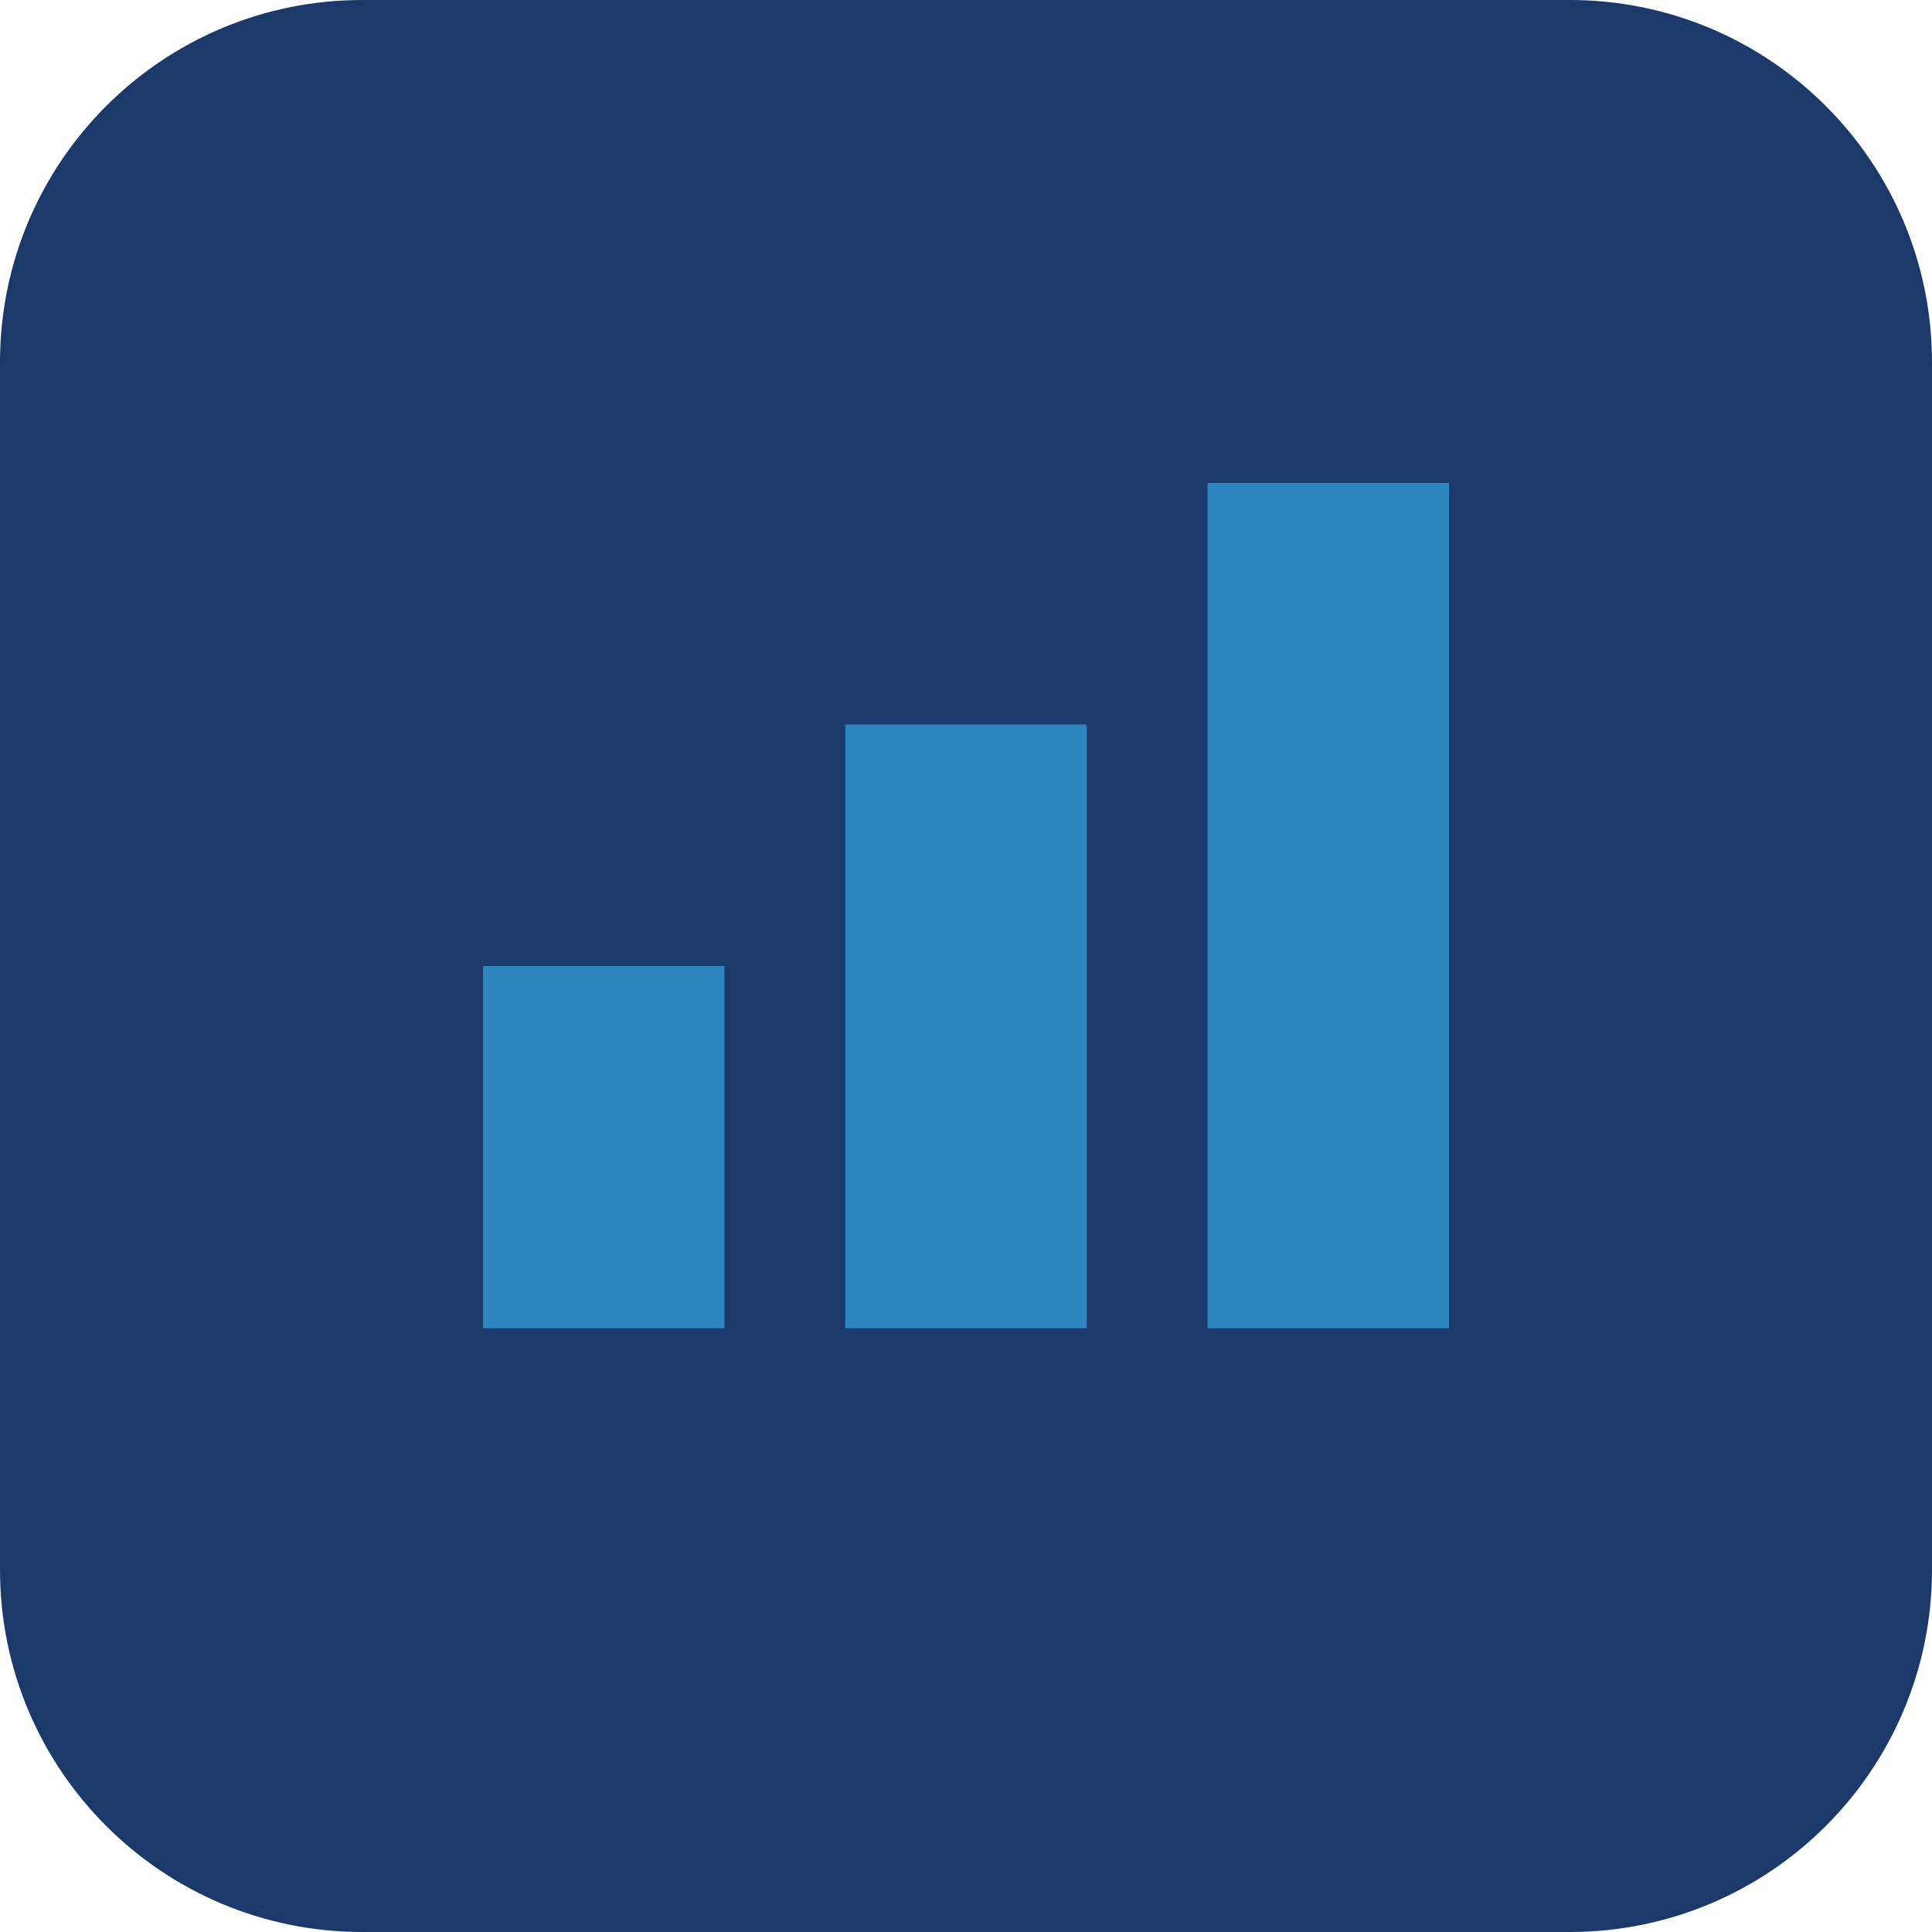
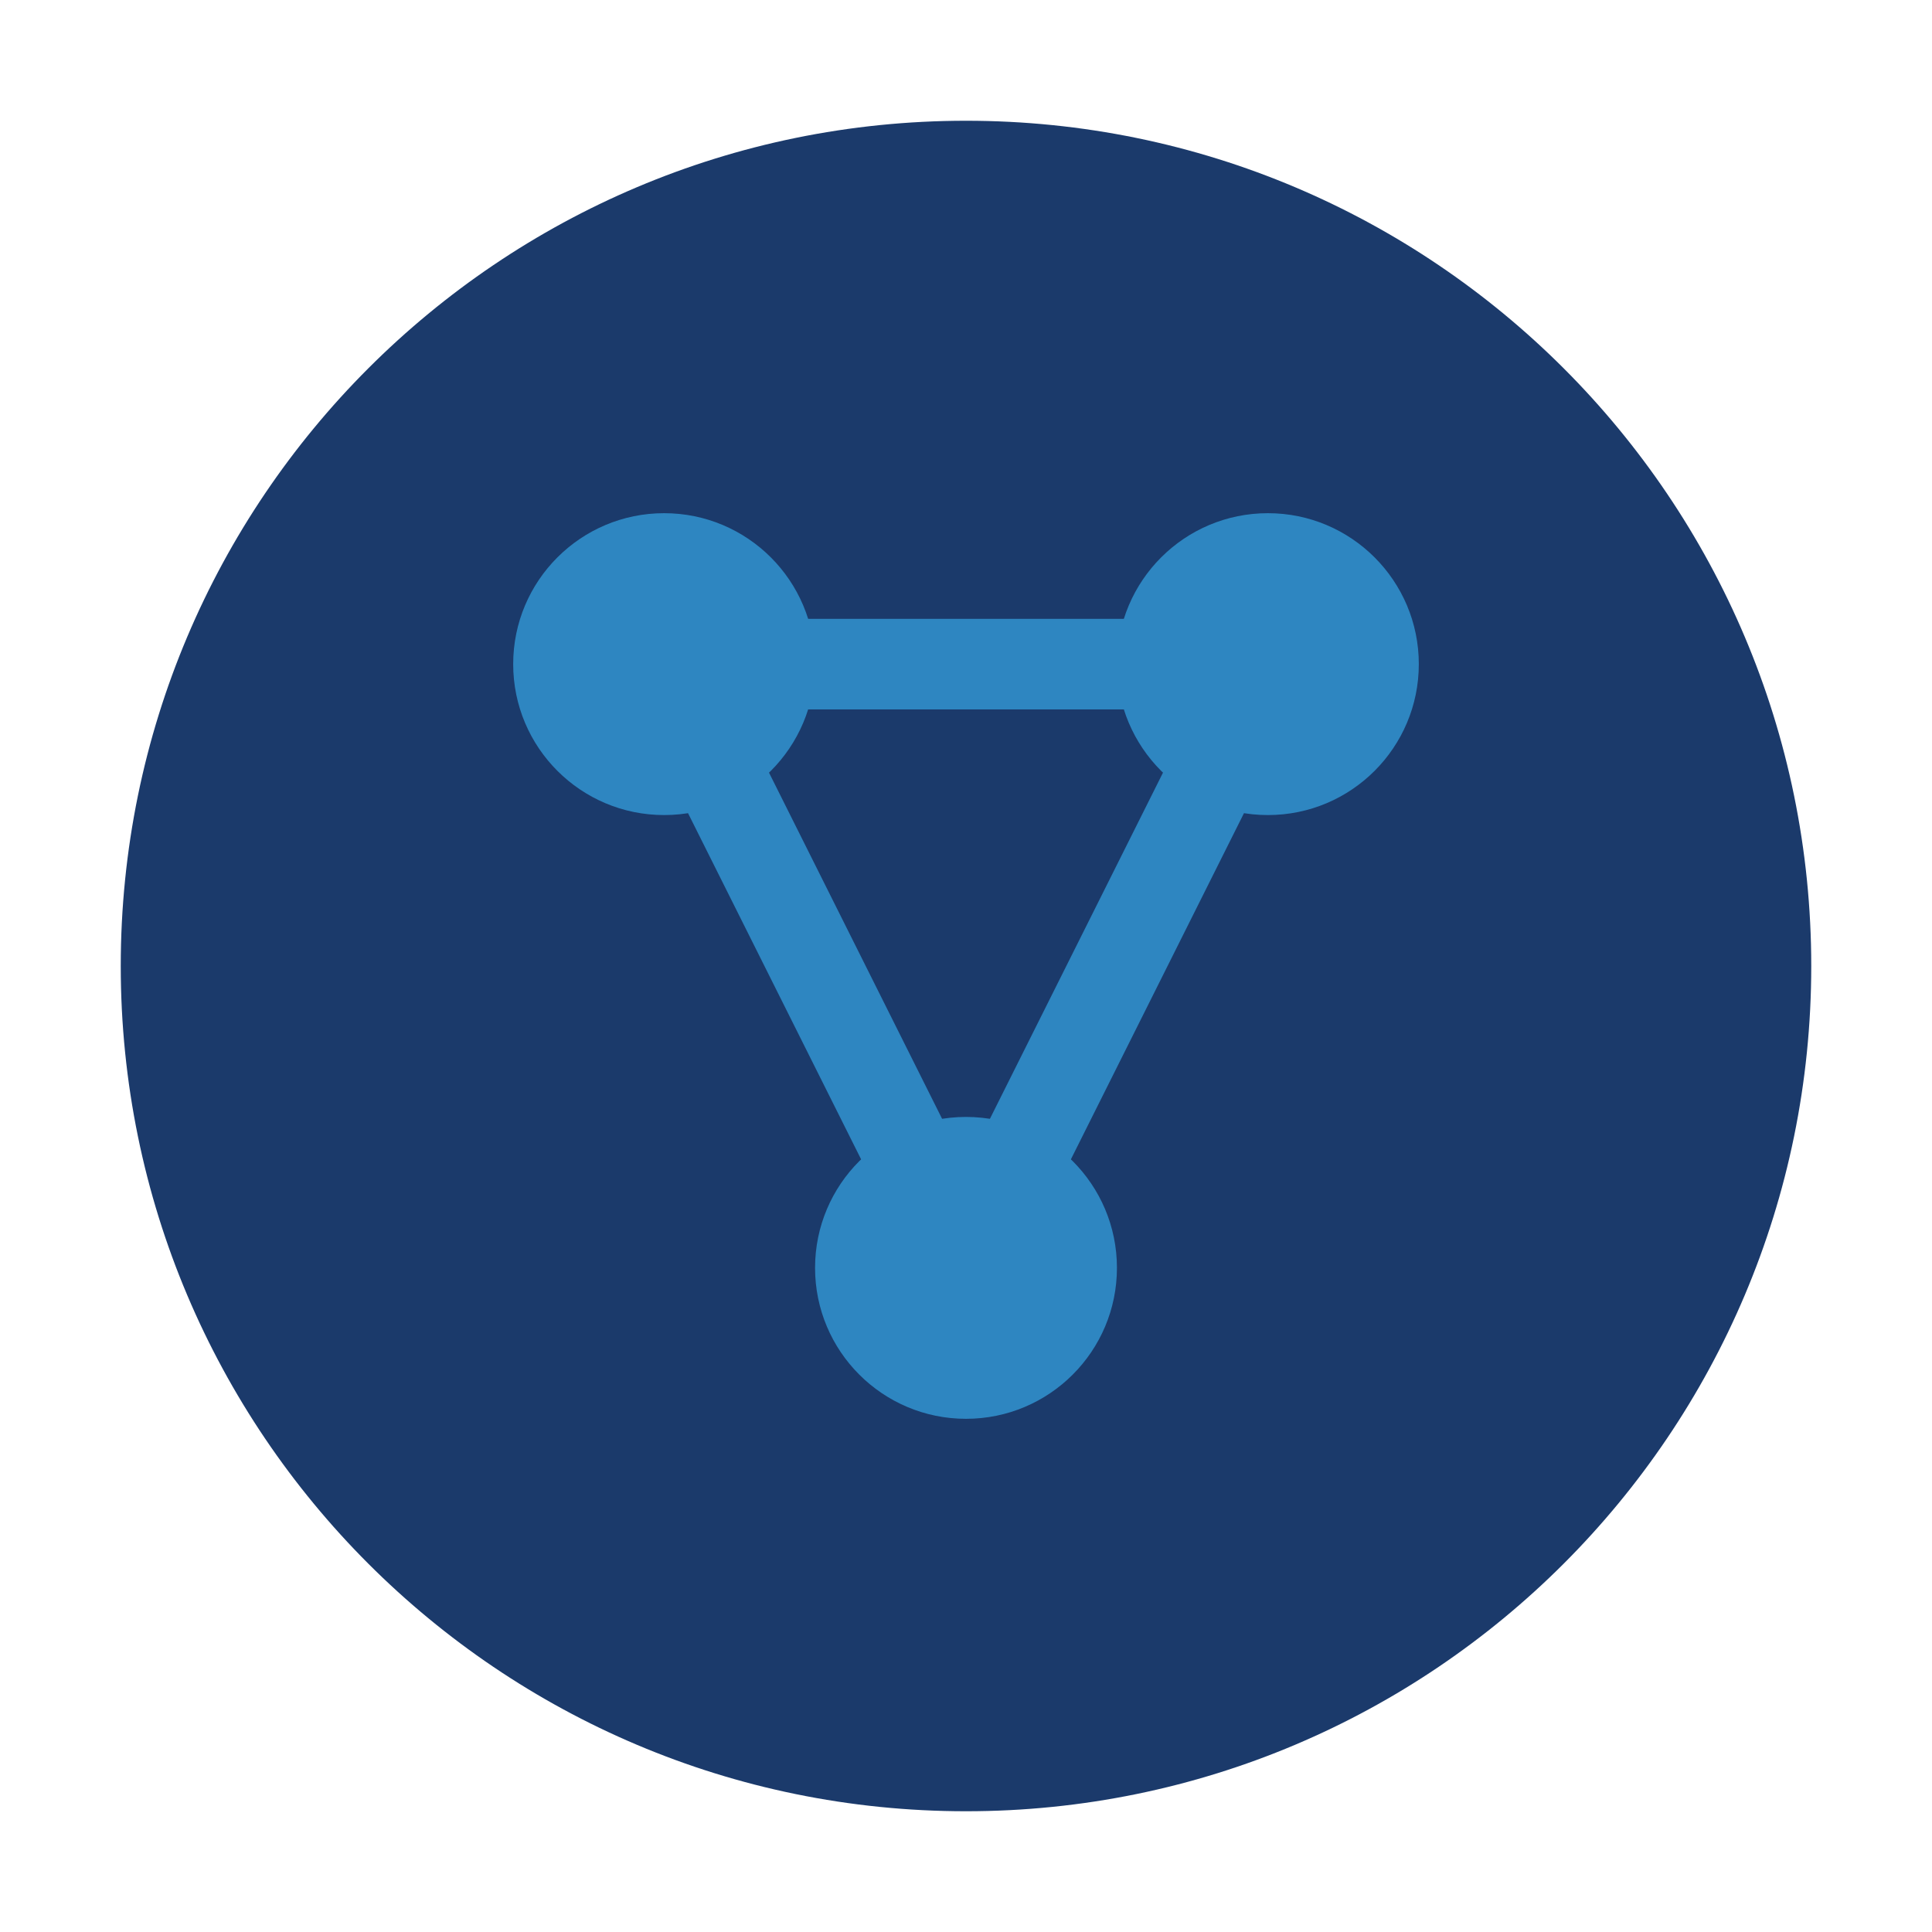
<svg xmlns="http://www.w3.org/2000/svg" viewBox="0 0 32 32">
-   <rect width="32" height="32" rx="6" fill="#1B3A6B" />
-   <path d="M8 22h4v-6H8v6zm6 0h4v-10h-4v10zm6 0h4v-14h-4v14z" fill="#2E86C1" />
+   <circle cx="16" cy="16" r="14" fill="#1B3A6B" />
+   <circle cx="11" cy="11" r="2.5" fill="#2E86C1" />
+   <circle cx="21" cy="11" r="2.5" fill="#2E86C1" />
+   <circle cx="16" cy="21" r="2.5" fill="#2E86C1" />
+   <line x1="11" y1="11" x2="21" y2="11" stroke="#2E86C1" stroke-width="1.5" />
+   <line x1="11" y1="11" x2="16" y2="21" stroke="#2E86C1" stroke-width="1.5" />
+   <line x1="21" y1="11" x2="16" y2="21" stroke="#2E86C1" stroke-width="1.5" />
</svg>
